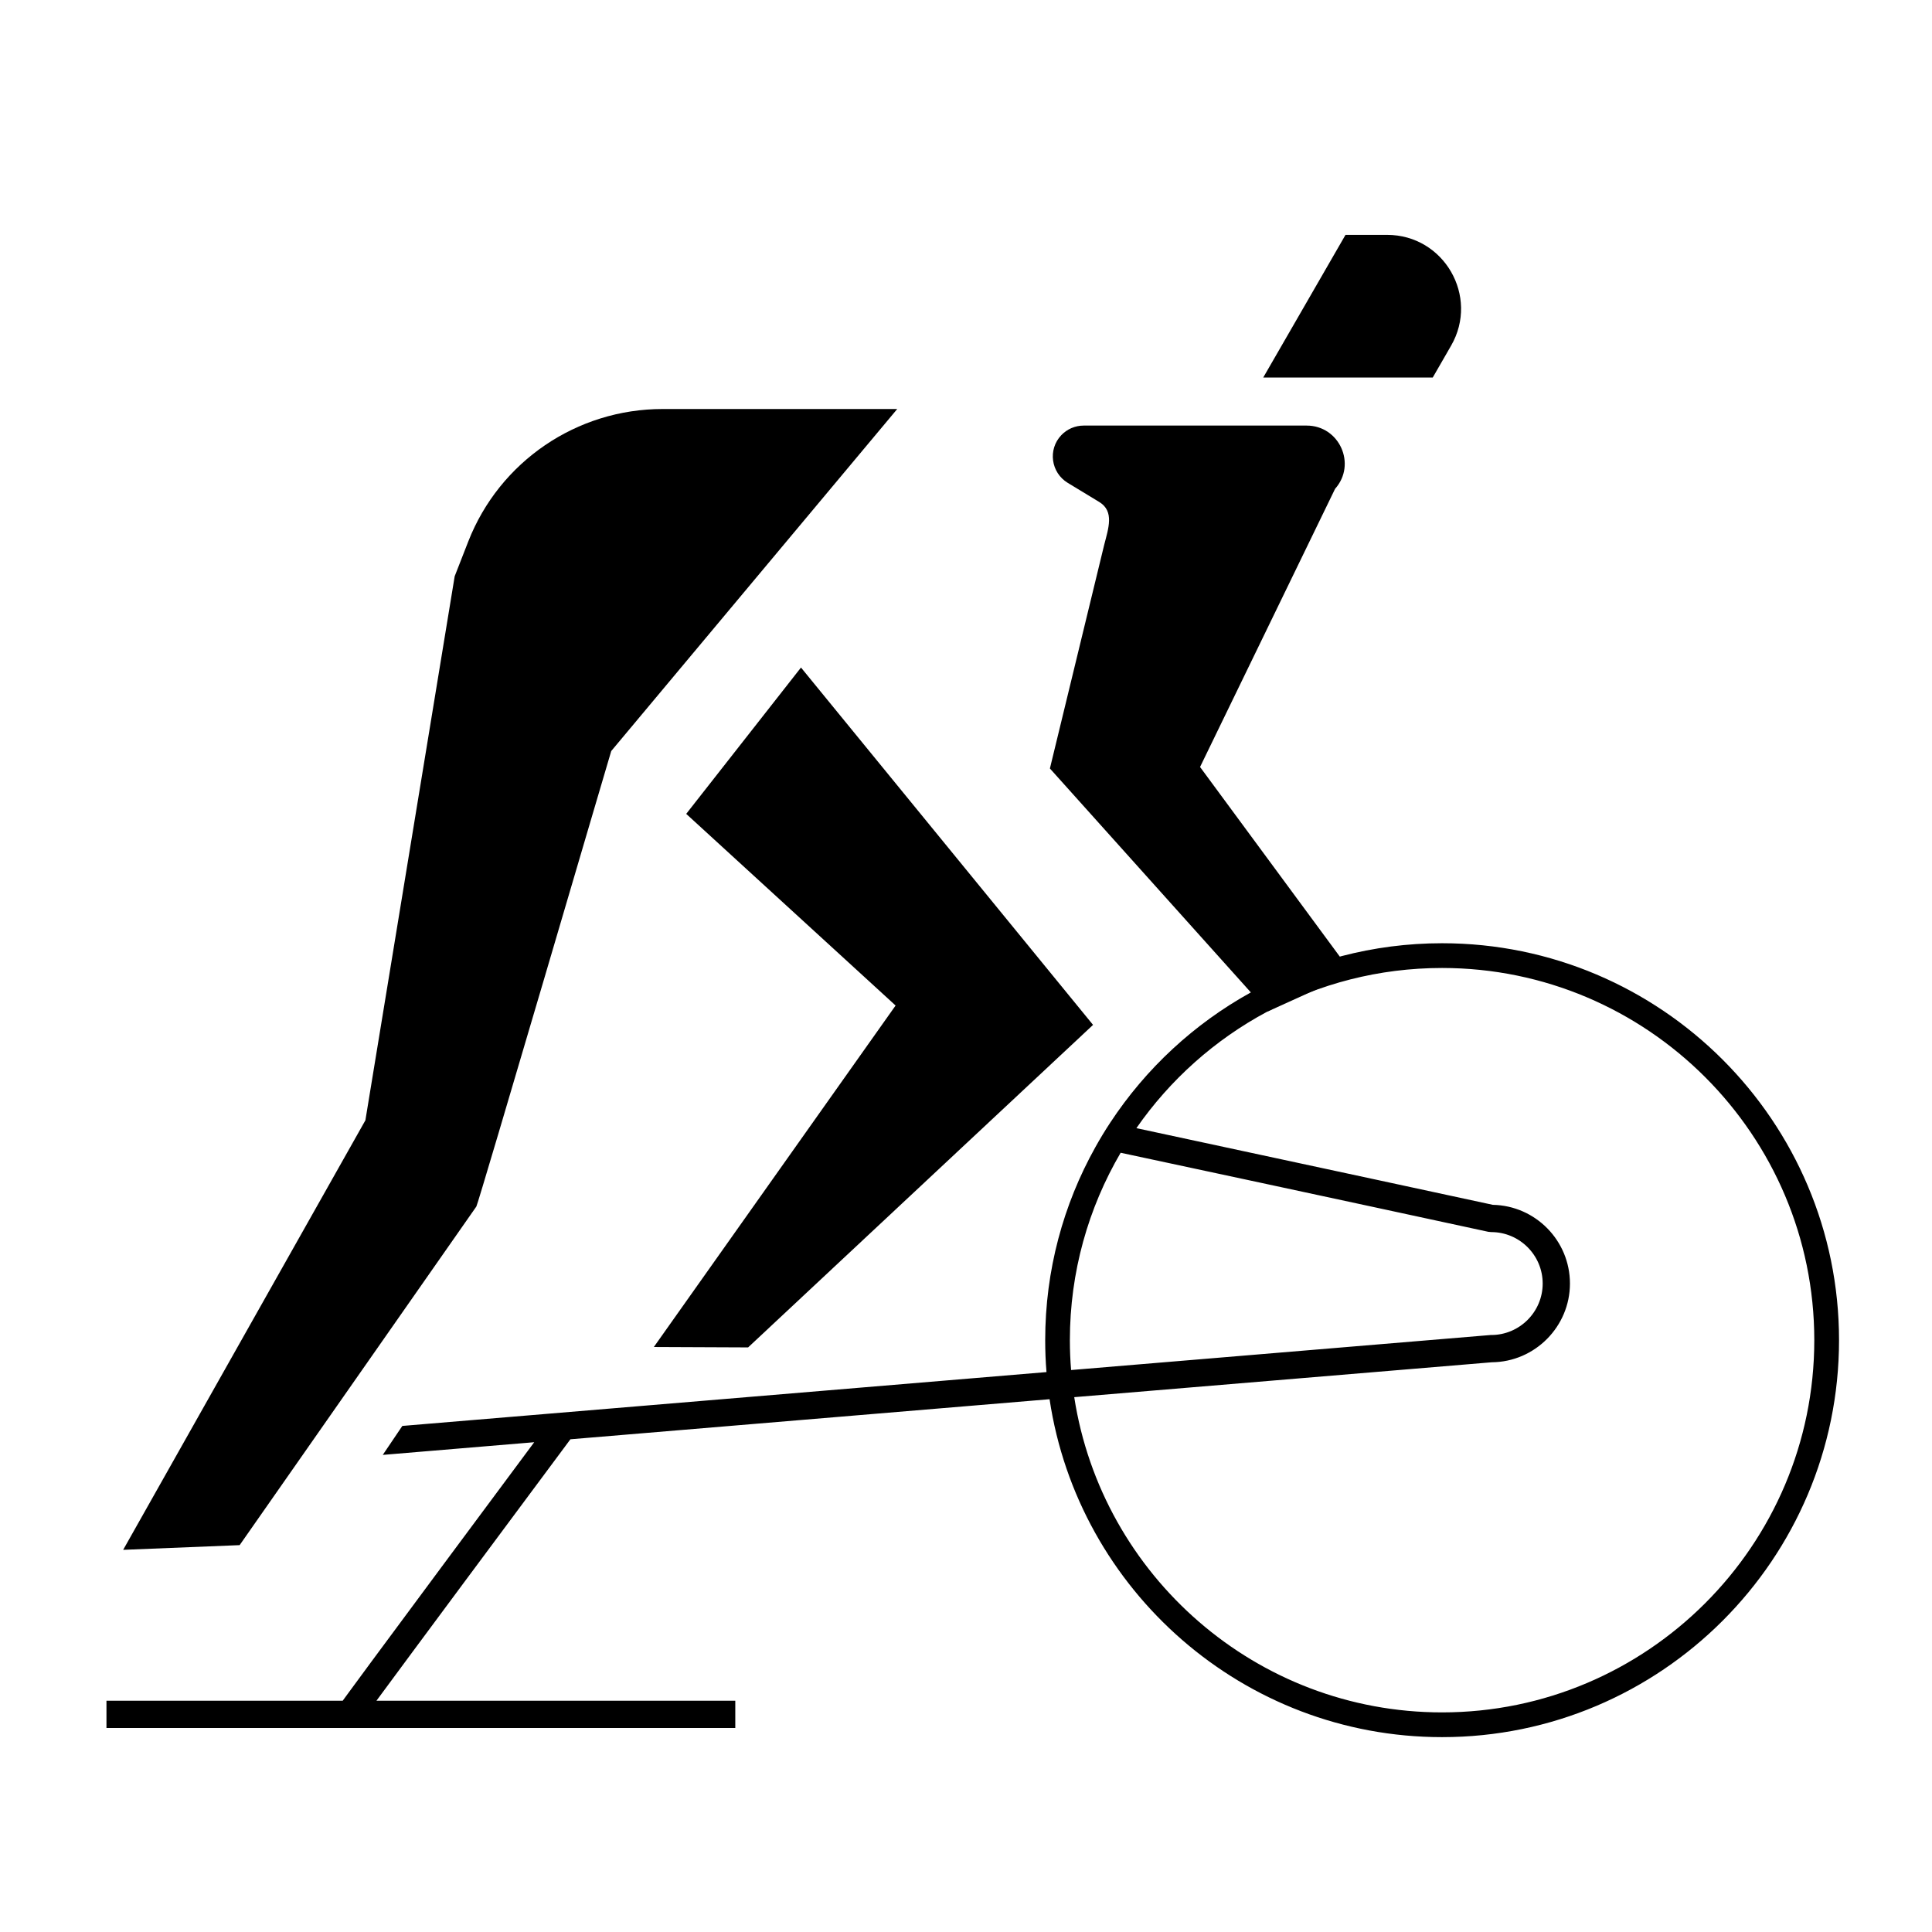
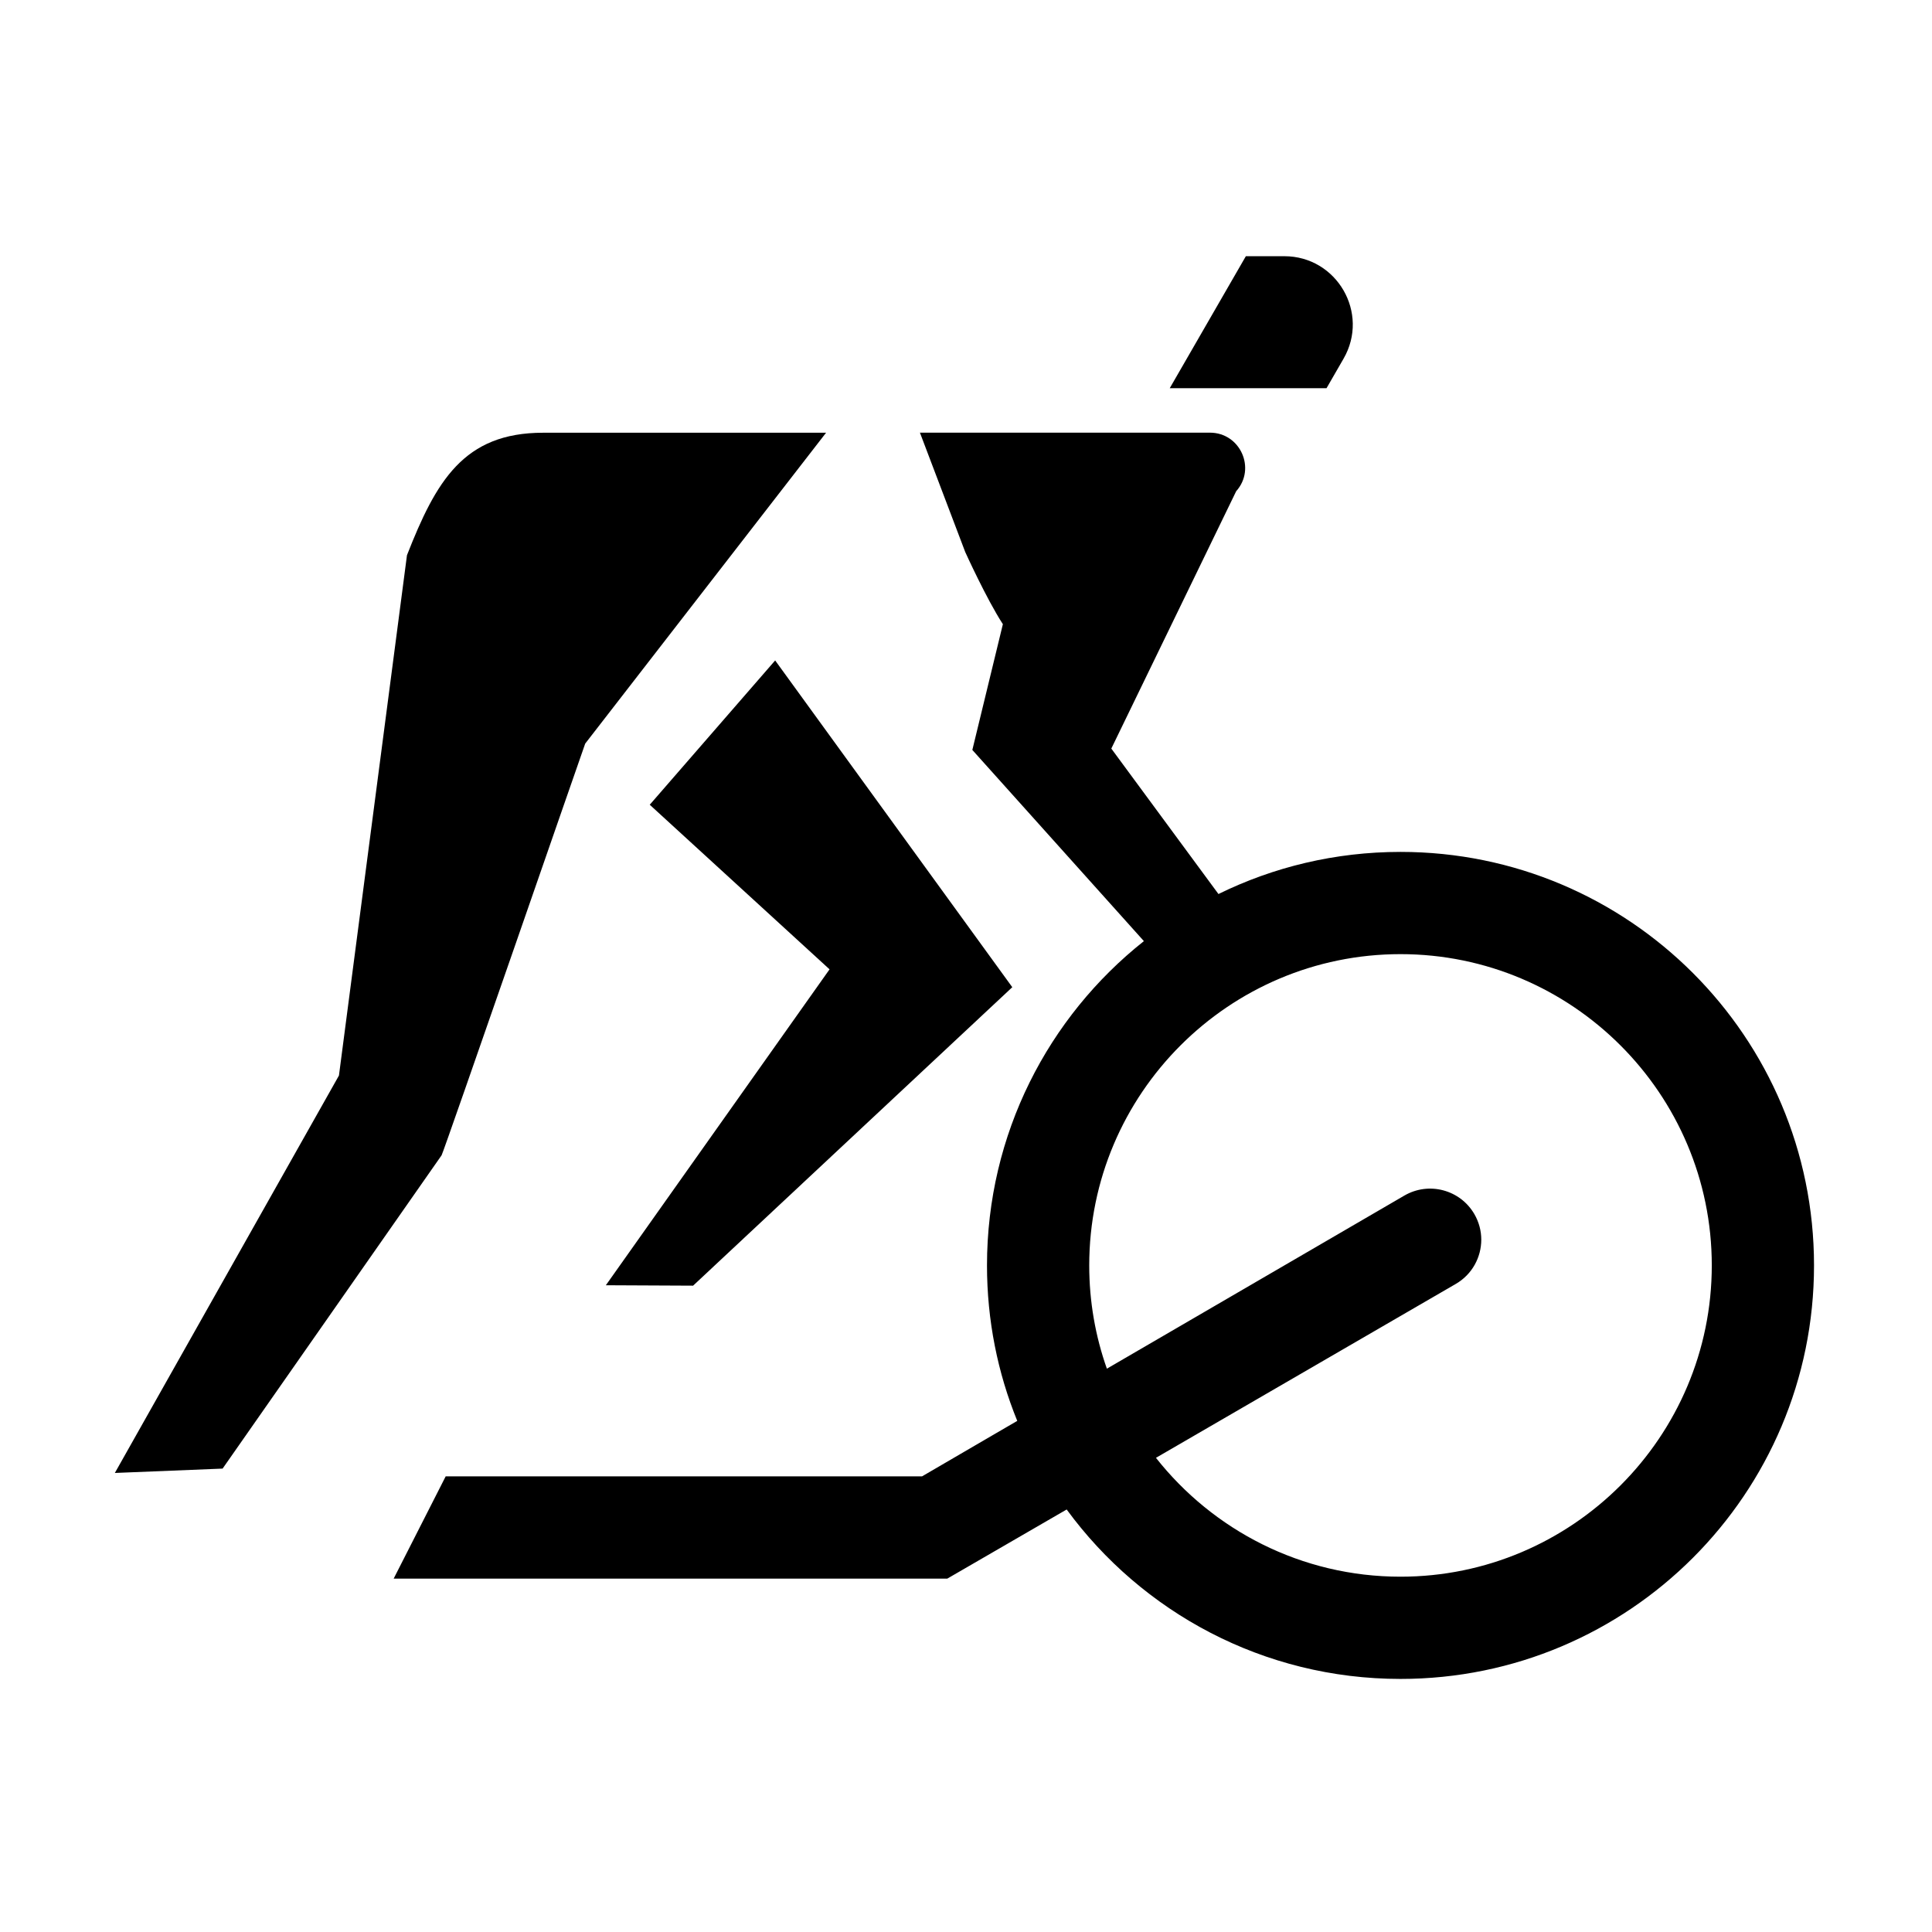
<svg xmlns="http://www.w3.org/2000/svg" id="Layer_1" version="1.1" viewBox="0 0 283.46 283.46">
-   <path d="M131.64,60.01l-41.96,50.18c-.06.11-19.51,66.45-19.79,66.83l-34.73,49.68-17.09.69,35.54-63.02,13.1-79.82,2-5.12c4.59-11.72,15.91-19.42,28.5-19.42h34.43Z" />
-   <polygon points="109.76 197.69 95.93 197.63 131.4 147.53 100.68 119.41 117.52 97.94 160.37 150.37 109.76 197.69" />
-   <path d="M186.02,148.39l-31.98-35.64,7.96-32.79c.62-2.43,1.53-4.94-.72-6.31l-4.63-2.81c-2.46-1.5-2.93-4.88-.95-6.98h0c.86-.91,2.05-1.42,3.3-1.42h32.71c4.81,0,7.37,5.69,4.17,9.28l-19.81,40.81,22.3,30.26-12.35,5.6Z" />
-   <path d="M210.22,55.39h-24.88l12.07-20.93h6.1c8.35,0,13.56,9.03,9.39,16.26l-2.69,4.67h0Z" />
-   <path d="M211.58,138.39c-20.33,0-38.26,10.47-48.68,26.31-.78,1.18-1.51,2.39-2.2,3.63-4.68,8.38-7.35,18.03-7.35,28.3,0,1.58.06,3.14.19,4.68l-94.51,7.9c-.99,1.46-1.95,2.89-2.87,4.25l22.22-1.86c-2.81,3.78-8.06,10.84-13.31,17.92-3.85,5.19-7.7,10.38-10.58,14.28-1.44,1.95-2.64,3.58-3.48,4.73-.28.38-.52.71-.73,1H15.62v4h92.26v-4h-52.65c5.3-7.2,18.85-25.44,28.46-38.36h-.01s70.31-5.88,70.31-5.88c4.2,28.02,28.42,49.58,57.59,49.58,32.12,0,58.24-26.13,58.24-58.24s-26.12-58.24-58.24-58.24ZM156.97,196.63c0-10.02,2.72-19.42,7.45-27.5,29.38,6.28,53.35,11.47,53.95,11.6l.42.04c4.16,0,7.55,3.39,7.55,7.55s-3.39,7.55-7.55,7.55h-.08l-61.56,5.14c-.12-1.44-.18-2.9-.18-4.38ZM211.58,251.24c-27.27,0-49.93-20.09-53.97-46.25l61.27-5.12c6.33-.05,11.46-5.25,11.46-11.55s-5.06-11.43-11.32-11.55c-3.21-.69-25.33-5.47-52.29-11.25,9.86-14.19,26.29-23.5,44.85-23.5,30.11,0,54.61,24.5,54.61,54.61s-24.5,54.61-54.61,54.61Z" />
+   <path d="M121.2,63.49l-35.34,45.61c-.06.1-20.81,60.05-21.07,60.4l-32.13,45.97-15.81.64,32.88-58.31,9.98-76.34c4.25-10.84,8.31-17.97,19.96-17.97h41.53Z" />
+   <polygon points="101.69 188.63 88.89 188.57 121.71 142.22 95.33 118.07 113.73 96.9 148.52 144.84 101.69 188.63" />
+   <path d="M194.64,56.96h-23.02l11.17-19.37h5.64c7.73,0,12.55,8.36,8.69,15.04l-2.49,4.32h0Z" />
+   <path d="M205.48,124.99c-9.58,0-18.65,2.22-26.71,6.18l-15.72-21.34,18.32-37.76c2.97-3.32.6-8.59-3.85-8.59h-42.55l6.65,17.52s3.12,6.89,5.52,10.58l-4.48,18.45,25.17,28.05c-14.02,11.11-23.02,28.3-23.02,47.58,0,8.07,1.57,15.77,4.44,22.81-1.17.68-2.3,1.33-3.37,1.96l-10.6,6.18h-69.89l-7.63,15h81.23s7.2-4.17,17.51-10.14c11.04,15.07,28.87,24.86,48.98,24.86,33.51,0,60.67-27.16,60.67-60.67s-27.16-60.67-60.67-60.67ZM205.48,231.33c-14.53,0-27.51-6.83-35.88-17.44,14.89-8.63,32.1-18.62,44-25.52,2.39-1.39,3.73-3.9,3.73-6.49,0-1.28-.33-2.57-1.02-3.76-2.09-3.58-6.68-4.79-10.26-2.71l-33.01,19.21c-3.59,2.08-7.18,4.17-10.64,6.19-1.68-4.74-2.59-9.84-2.59-15.15,0-25.18,20.49-45.67,45.67-45.67s45.67,20.49,45.67,45.67-20.49,45.67-45.67,45.67Z" />
</svg>
